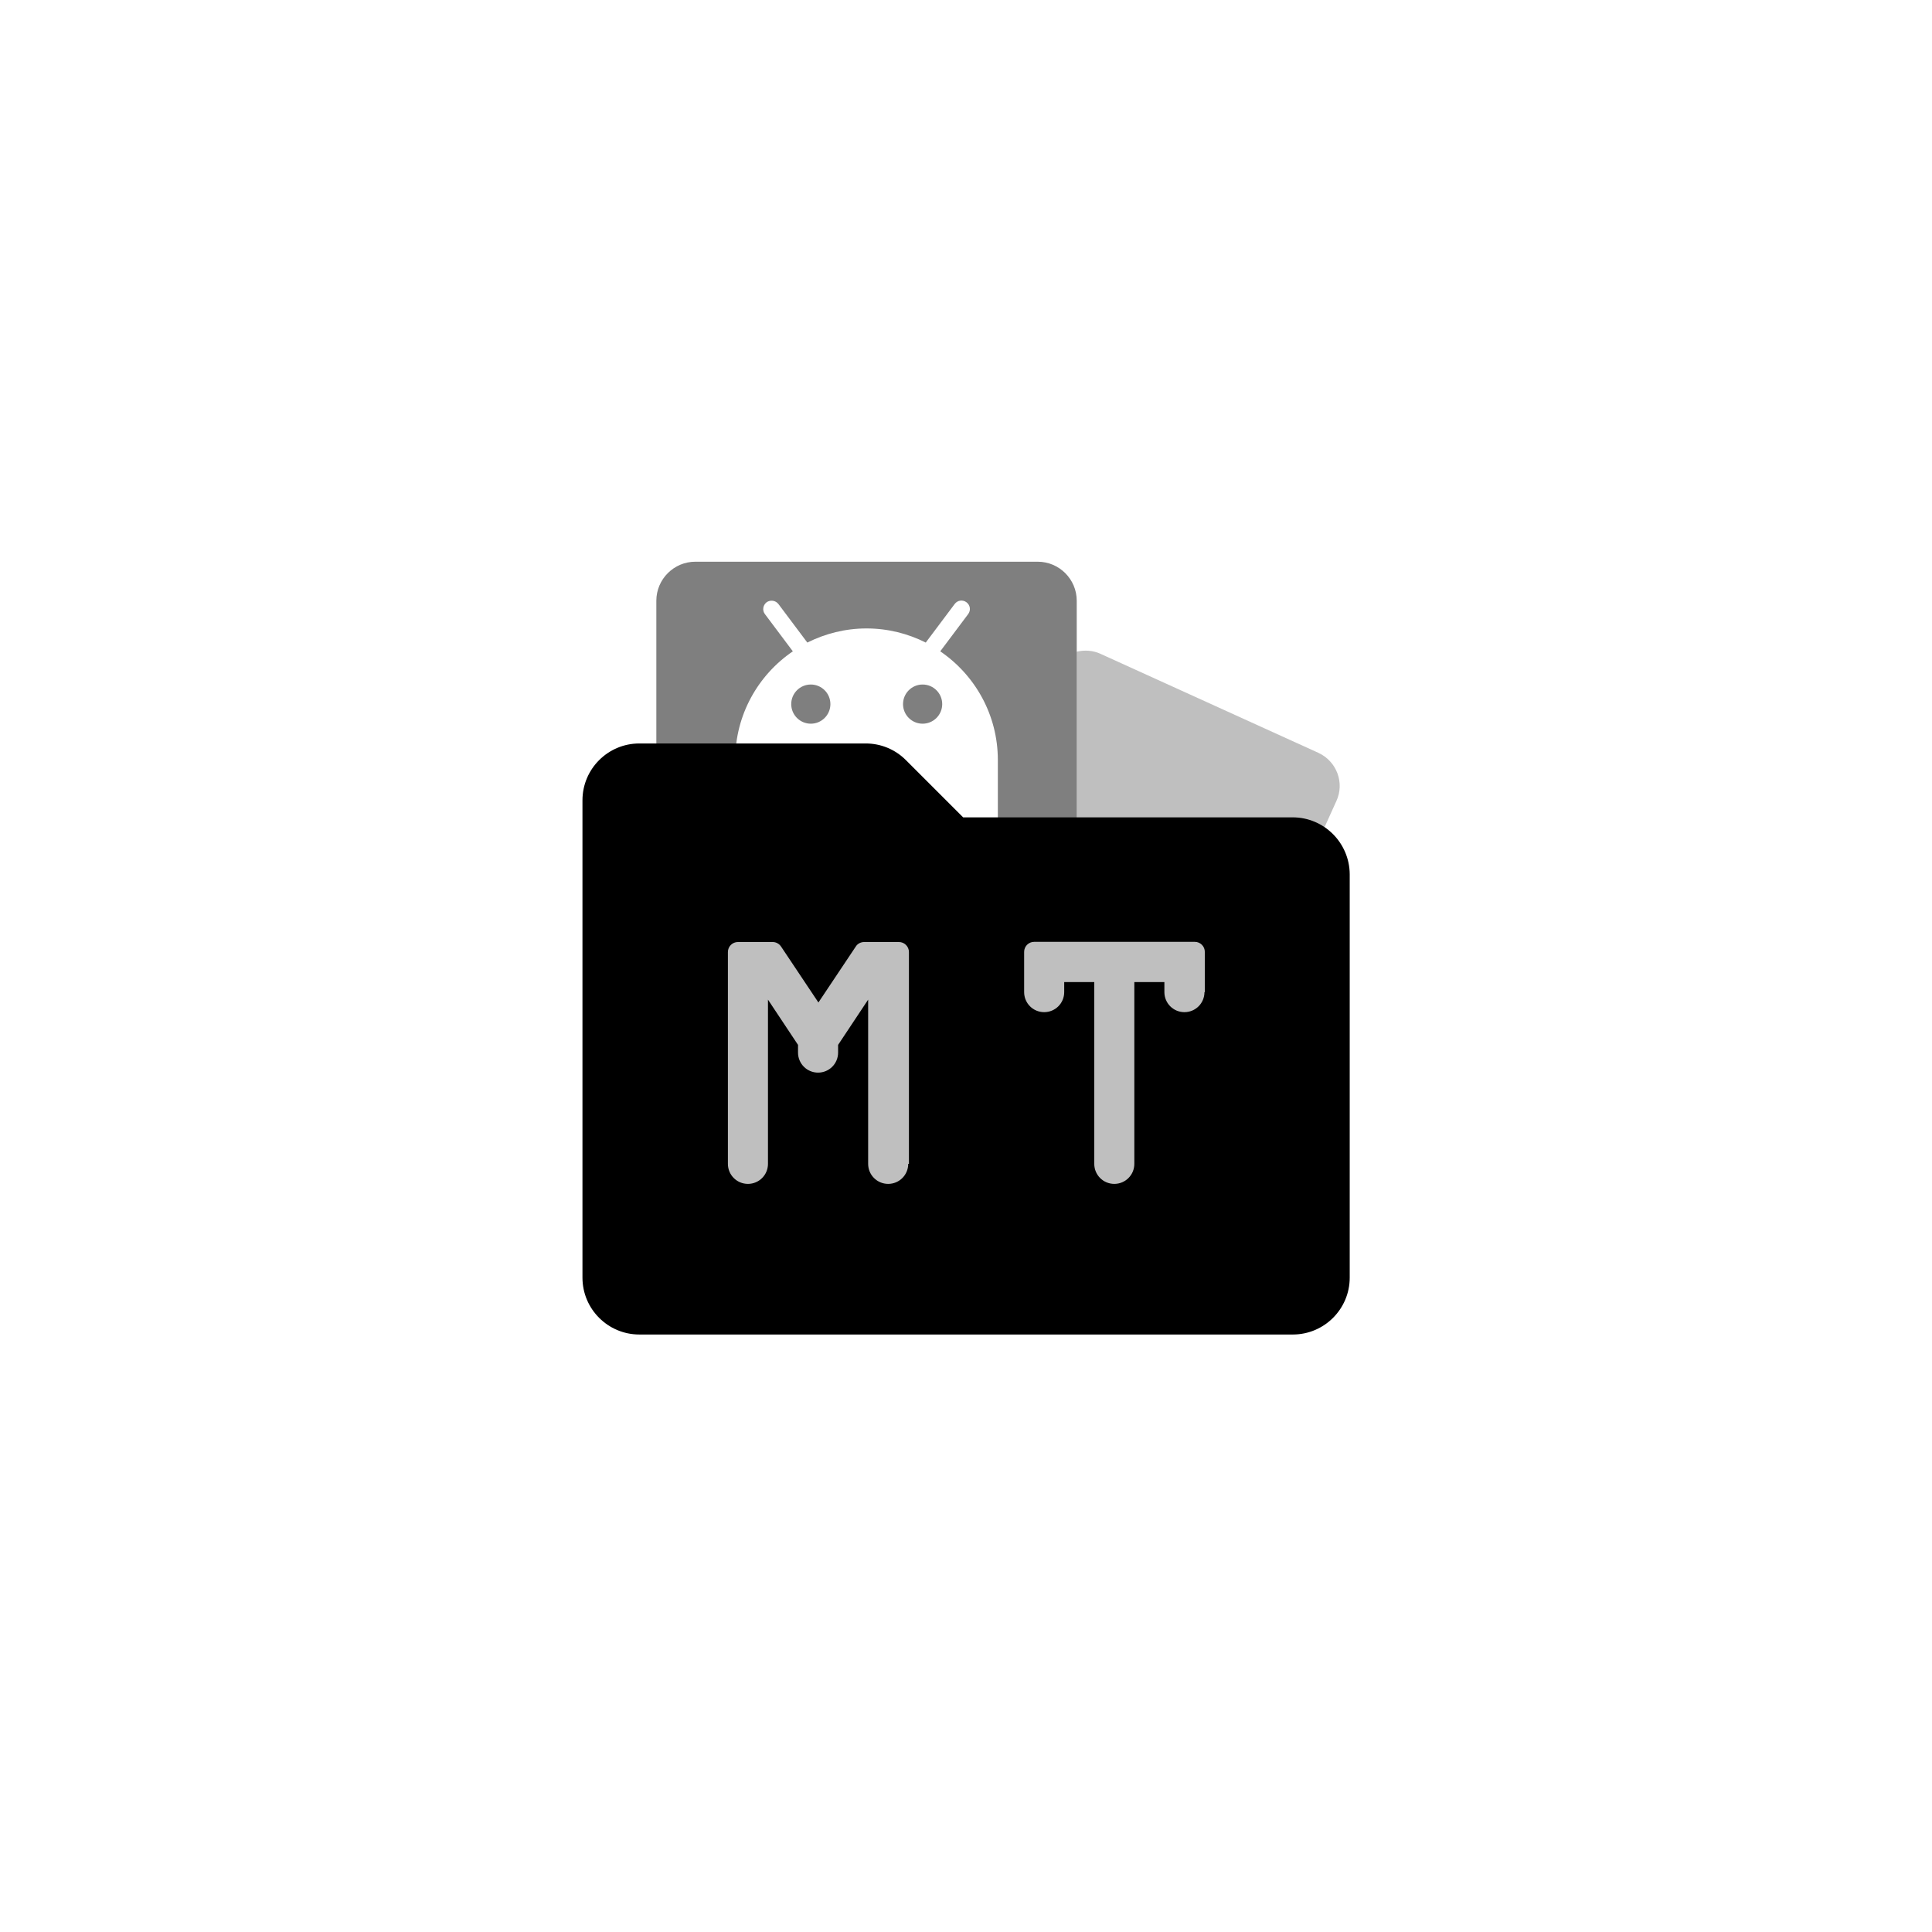
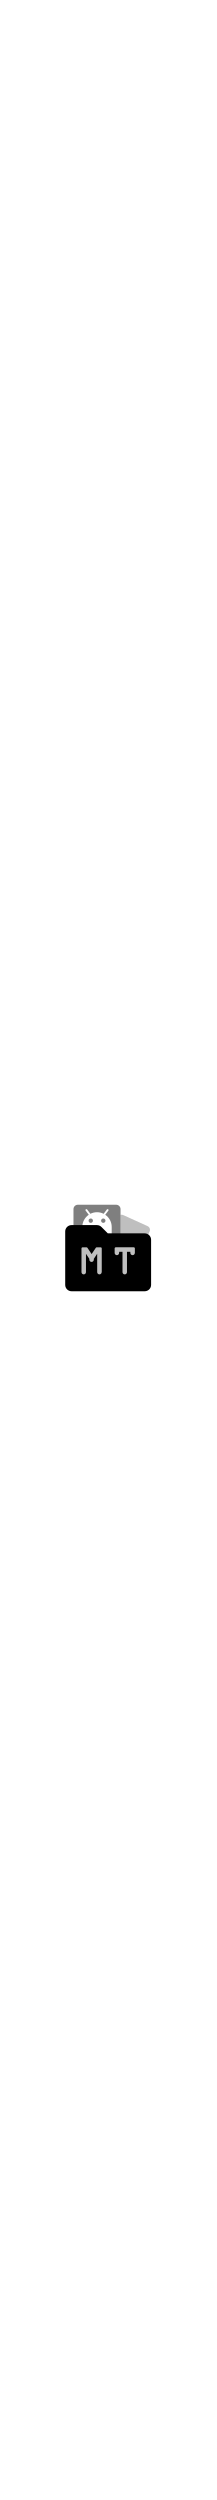
- <svg xmlns="http://www.w3.org/2000/svg" width="277.425" height="277.425" viewBox="0 0 108.0 108.0">
+ <svg xmlns="http://www.w3.org/2000/svg" width="24" height="277.425" viewBox="0 0 108.0 108.0">
  <g>
    <path d="M73.69,42.08l-12.17,-5.53c-0.43,-0.2 -0.9,-0.22 -1.33,-0.12v12.44h12.66l1.85,-4.08C75.18,43.76 74.72,42.55 73.69,42.08z" fill="#000000" fill-opacity="0.25" />
    <path d="M41.13,48.87c-0.01,-0.05 -0.03,-0.09 -0.03,-0.14v-6.25v-0c0,-2.52 1.28,-4.75 3.22,-6.07l-1.56,-2.08c-0.16,-0.21 -0.11,-0.5 0.09,-0.66c0.21,-0.15 0.5,-0.11 0.66,0.09l1.62,2.16c1,-0.5 2.12,-0.79 3.31,-0.79c1.19,0 2.32,0.29 3.31,0.79l1.62,-2.16c0.16,-0.21 0.45,-0.25 0.66,-0.09c0.21,0.16 0.25,0.45 0.09,0.66l-1.56,2.08c1.94,1.32 3.22,3.55 3.22,6.07v0v6.25c0,0.05 -0.02,0.09 -0.03,0.14h4.44V33.58c0,-1.2 -0.98,-2.18 -2.18,-2.18H38.87c-1.2,0 -2.18,0.98 -2.18,2.18v15.29H41.13z" fill="#000000" fill-opacity="0.5" />
    <path d="M51.57,39.36m-1.09,0a1.09,1.09 0,1 1,2.19 0a1.09,1.09 0,1 1,-2.19 0z" fill="#000000" fill-opacity="0.5" />
    <path d="M45.32,39.36m-1.09,0a1.09,1.09 0,1 1,2.19 0a1.09,1.09 0,1 1,-2.19 0z" fill="#000000" fill-opacity="0.5" />
    <path d="M35.74,48.87h36.53v22.55h-36.53z" fill="#000000" fill-opacity="0.25" />
    <path d="M72.26,45.69H53.84c-1.07,-1.07 -2.13,-2.13 -3.2,-3.2c-0.6,-0.6 -1.4,-0.93 -2.25,-0.93H35.74c-1.75,0 -3.18,1.42 -3.18,3.18v26.68c0,1.75 1.42,3.18 3.18,3.18h36.53c1.75,0 3.18,-1.42 3.18,-3.18V48.87C75.44,47.12 74.02,45.69 72.26,45.69zM50.77,65.06c0,0.62 -0.5,1.12 -1.12,1.12h-0c-0.62,0 -1.12,-0.5 -1.12,-1.12v-9.18l-1.68,2.53v0.43c0,0.62 -0.5,1.12 -1.12,1.12s-1.12,-0.5 -1.12,-1.12v-0.43l-1.68,-2.53v9.18c0,0.62 -0.5,1.12 -1.12,1.12s-1.12,-0.5 -1.12,-1.12V53.22c0,-0.31 0.25,-0.56 0.56,-0.56h1.94c0.19,0 0.36,0.09 0.47,0.25l2.09,3.13l2.09,-3.13c0.1,-0.16 0.28,-0.25 0.47,-0.25h1.94c0.31,0 0.56,0.25 0.56,0.56V65.06zM67.33,55.46c0,0.62 -0.5,1.12 -1.12,1.12c-0.62,0 -1.12,-0.5 -1.12,-1.12v-0.56h-1.68v10.16c0,0.62 -0.5,1.12 -1.12,1.12s-1.12,-0.5 -1.12,-1.12V54.9h-1.68v0.56c0,0.62 -0.5,1.12 -1.12,1.12s-1.12,-0.5 -1.12,-1.12v-2.25c0,-0.31 0.25,-0.56 0.56,-0.56h8.98c0.31,0 0.56,0.25 0.56,0.56V55.46z" fill="#000000" />
  </g>
</svg>
